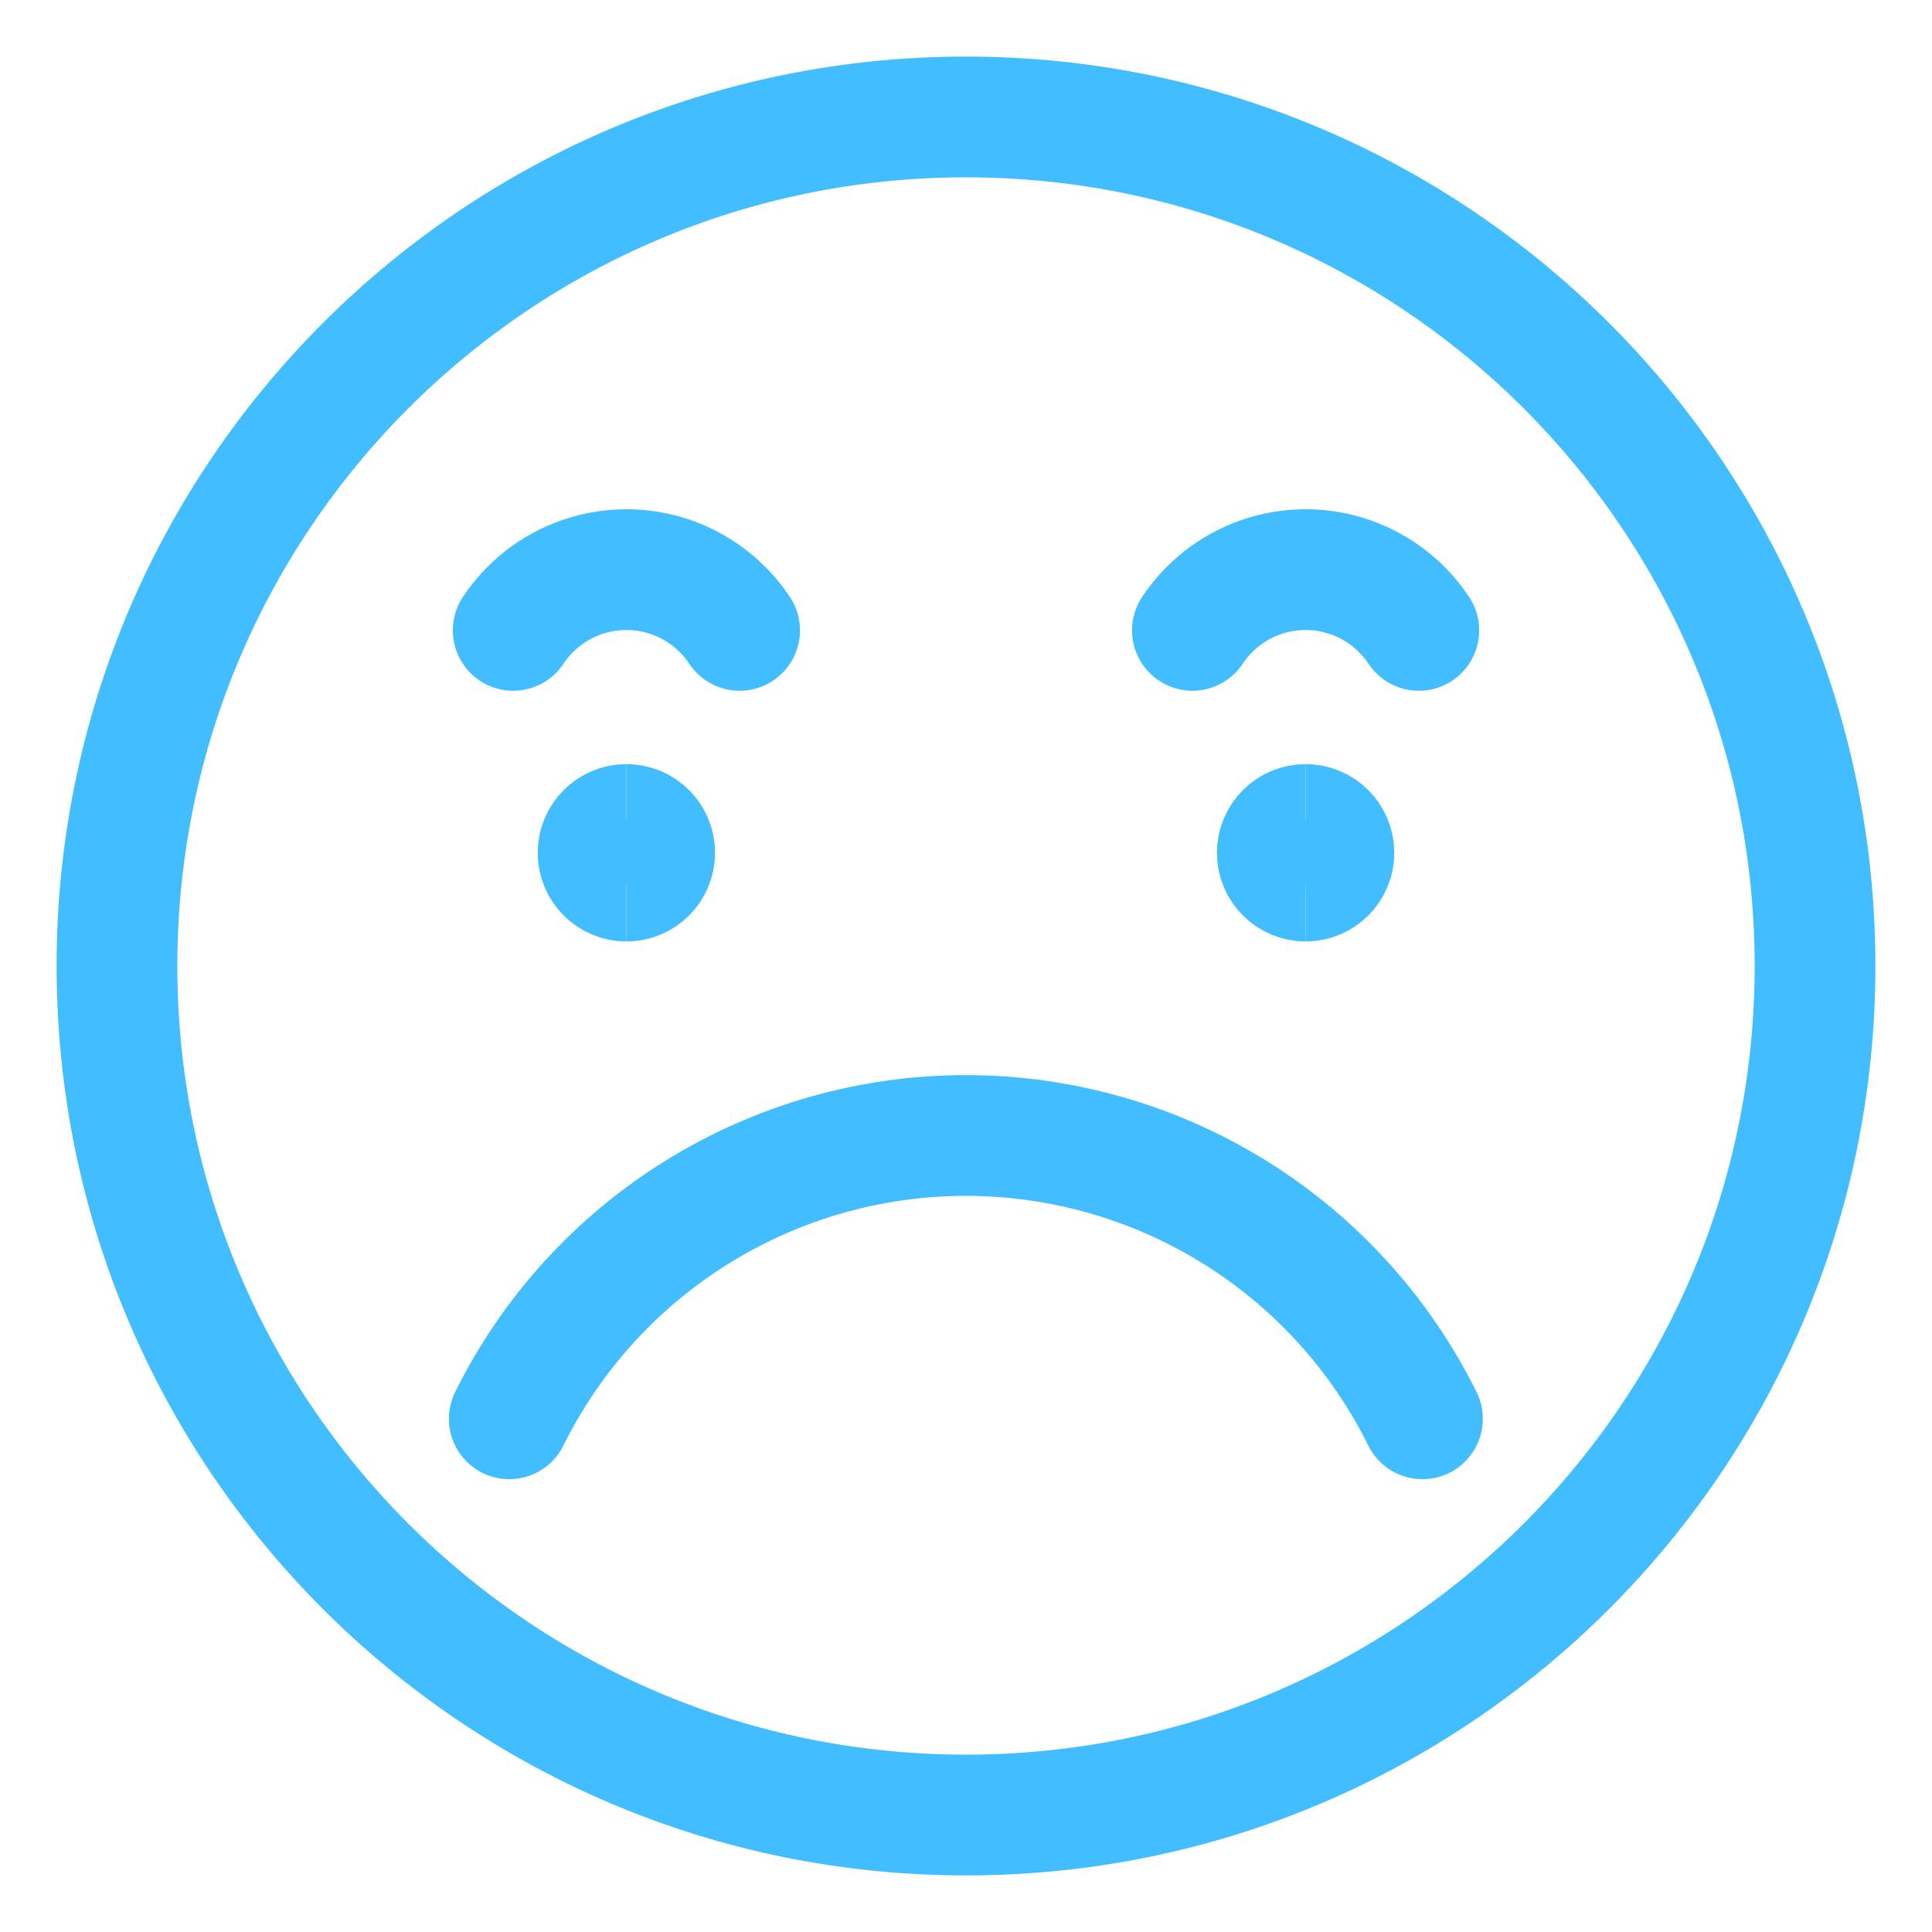
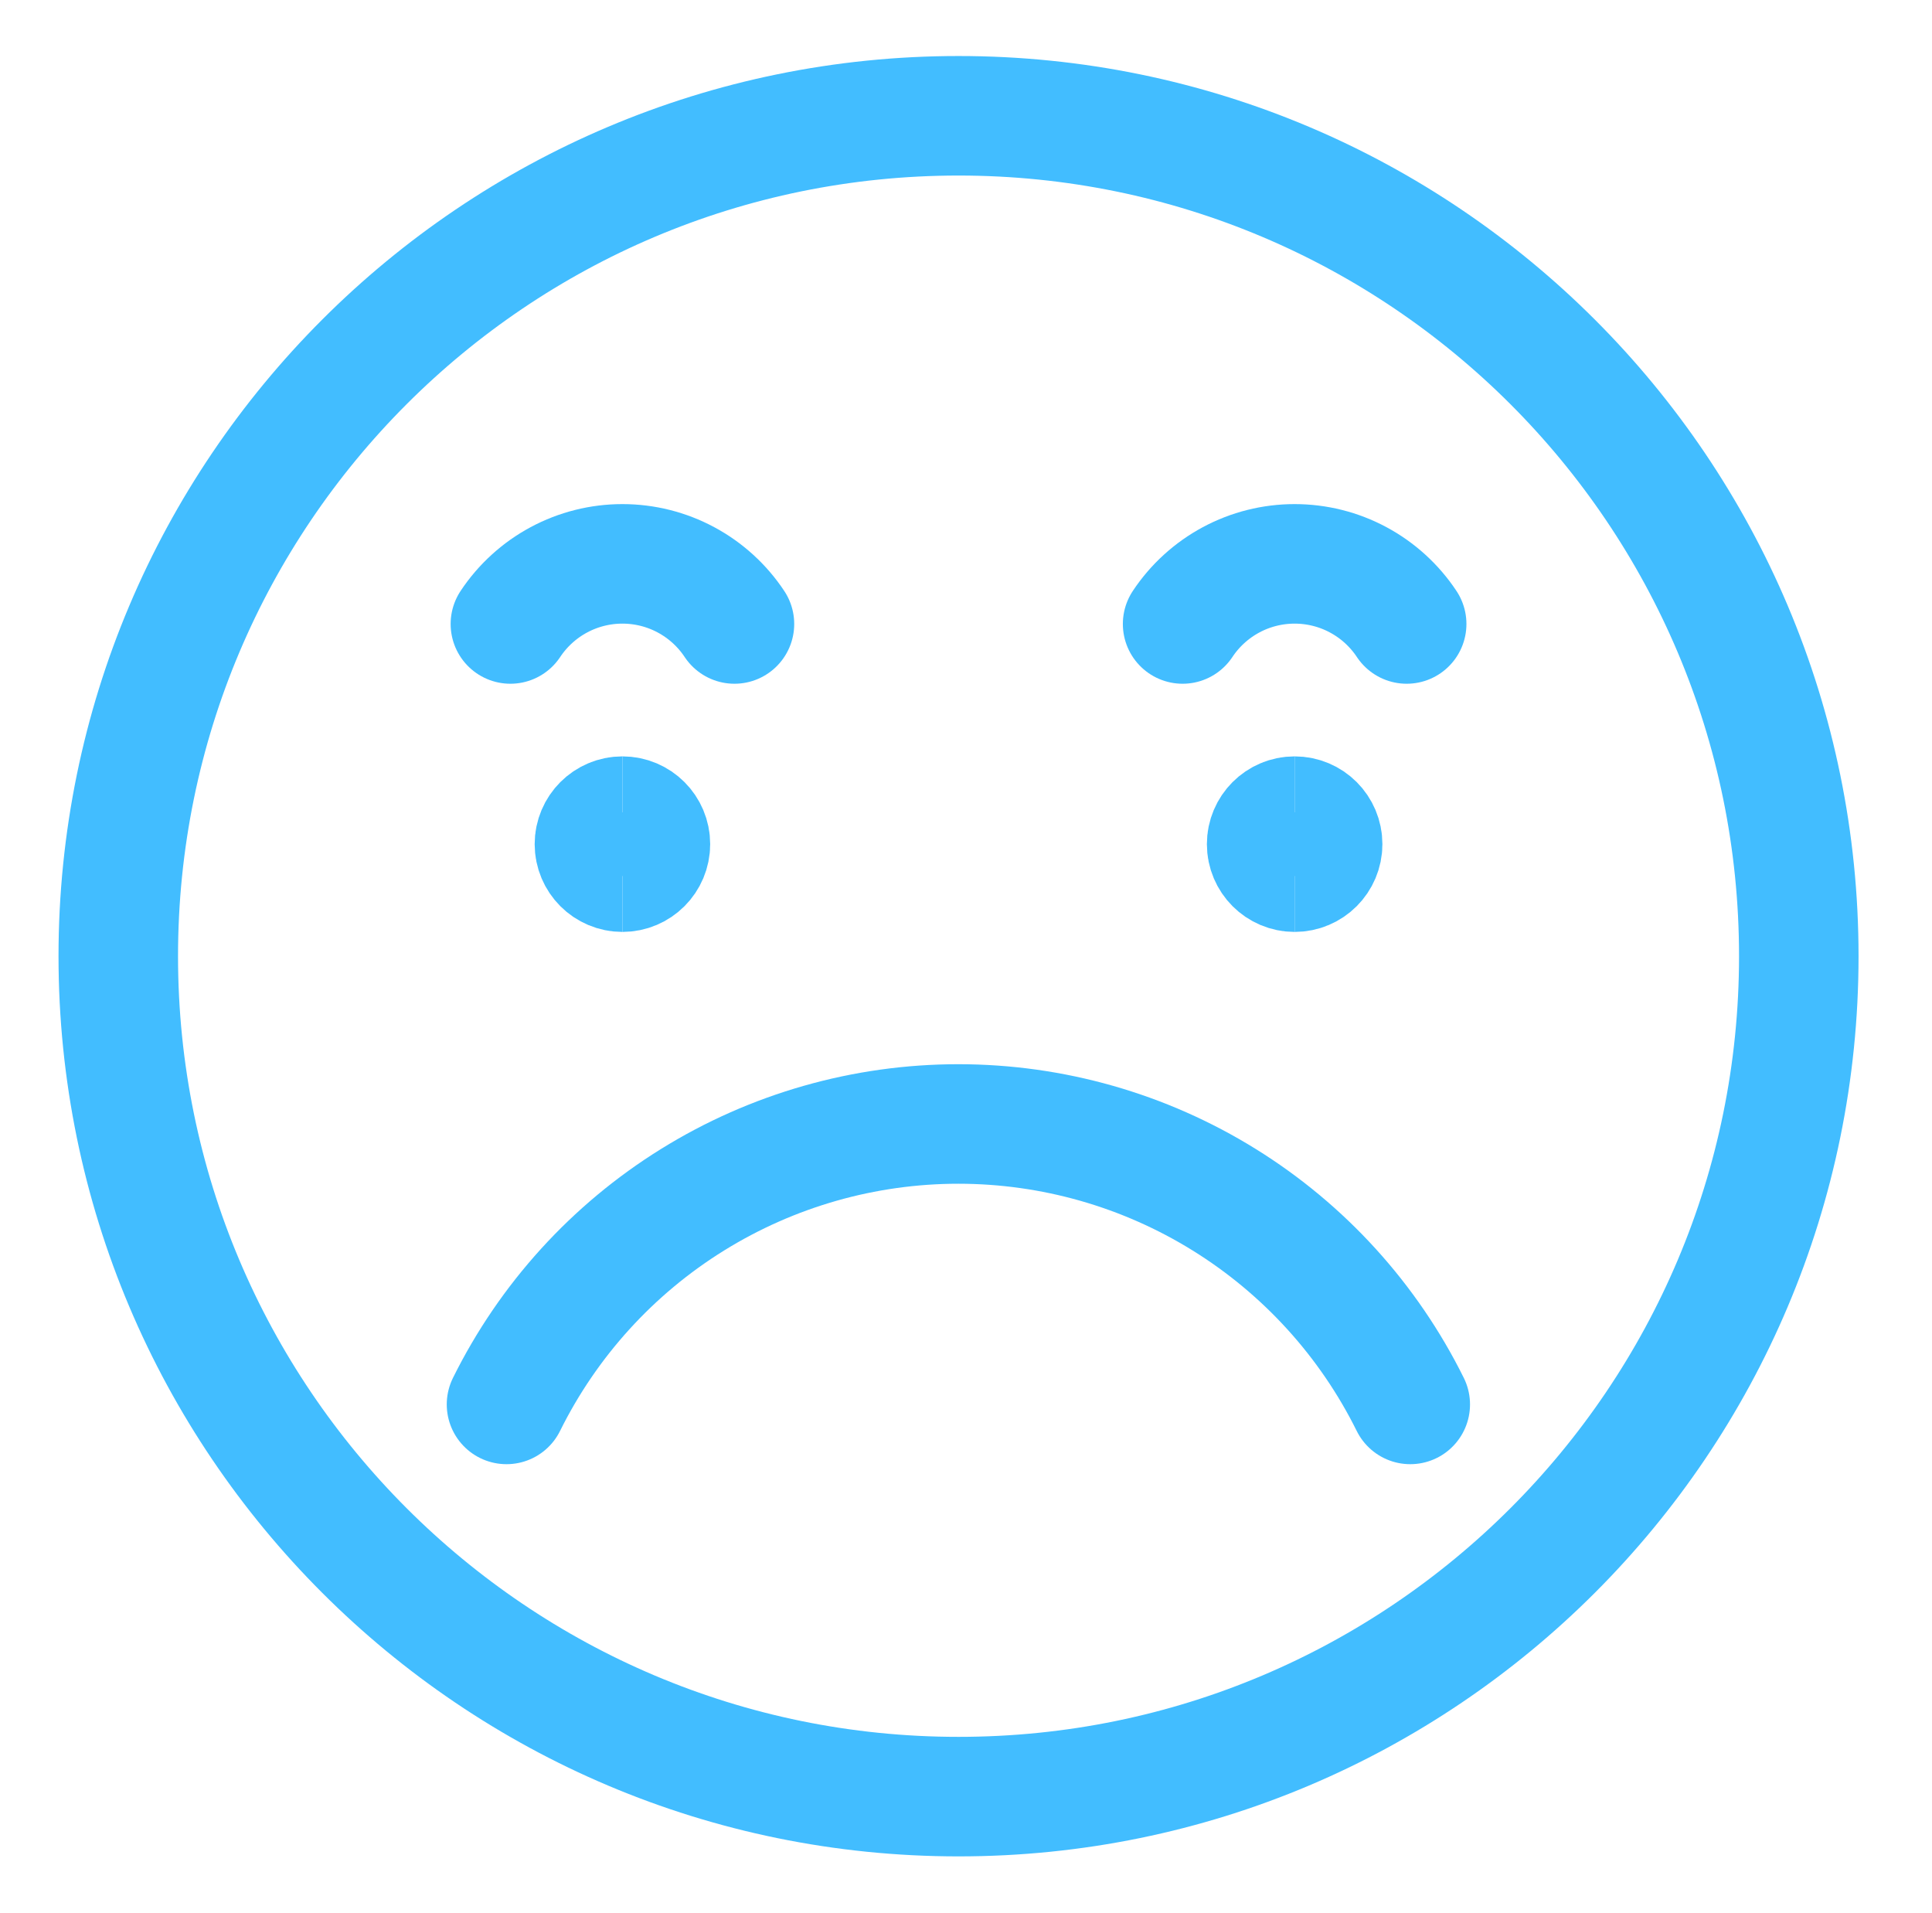
- <svg xmlns="http://www.w3.org/2000/svg" width="96" height="96" viewBox="0 0 96 96" fill="none">
-   <path d="M25.5 31.323C26.116 30.395 26.952 29.634 27.933 29.107C28.915 28.58 30.011 28.305 31.125 28.305C32.239 28.305 33.336 28.58 34.317 29.107C35.298 29.634 36.134 30.395 36.75 31.323" stroke="#42BDFF" stroke-width="6" stroke-linecap="round" stroke-linejoin="round" />
-   <path d="M59.25 31.323C59.866 30.395 60.702 29.634 61.683 29.107C62.664 28.58 63.761 28.305 64.875 28.305C65.989 28.305 67.086 28.58 68.067 29.107C69.048 29.634 69.884 30.395 70.5 31.323" stroke="#42BDFF" stroke-width="6" stroke-linecap="round" stroke-linejoin="round" />
-   <path d="M48 90.188C71.299 90.188 90.188 71.299 90.188 48C90.188 24.701 71.299 5.812 48 5.812C24.701 5.812 5.812 24.701 5.812 48C5.812 71.299 24.701 90.188 48 90.188Z" stroke="#42BDFF" stroke-width="6" stroke-linecap="round" stroke-linejoin="round" />
-   <path d="M70.68 70.5C68.585 66.273 65.351 62.715 61.343 60.228C57.334 57.74 52.71 56.422 47.992 56.422C43.274 56.422 38.651 57.74 34.642 60.228C30.633 62.715 27.399 66.273 25.305 70.5" stroke="#42BDFF" stroke-width="6" stroke-linecap="round" stroke-linejoin="round" />
-   <path d="M31.125 43.781C30.348 43.781 29.719 43.152 29.719 42.375C29.719 41.598 30.348 40.969 31.125 40.969" stroke="#42BDFF" stroke-width="6" />
-   <path d="M31.125 43.781C31.902 43.781 32.531 43.152 32.531 42.375C32.531 41.598 31.902 40.969 31.125 40.969" stroke="#42BDFF" stroke-width="6" />
-   <path d="M64.875 43.781C64.098 43.781 63.469 43.152 63.469 42.375C63.469 41.598 64.098 40.969 64.875 40.969" stroke="#42BDFF" stroke-width="6" />
-   <path d="M64.875 43.781C65.652 43.781 66.281 43.152 66.281 42.375C66.281 41.598 65.652 40.969 64.875 40.969" stroke="#42BDFF" stroke-width="6" />
+ <svg xmlns="http://www.w3.org/2000/svg" width="97" height="96" viewBox="0 0 97 96" fill="none">
+   <path d="M25.625 31.323C26.241 30.395 27.077 29.634 28.058 29.107C29.04 28.58 30.136 28.305 31.25 28.305C32.364 28.305 33.461 28.58 34.442 29.107C35.423 29.634 36.259 30.395 36.875 31.323" stroke="#42BDFF" stroke-width="6" stroke-linecap="round" stroke-linejoin="round" />
+   <path d="M59.375 31.323C59.991 30.395 60.827 29.634 61.808 29.107C62.789 28.58 63.886 28.305 65 28.305C66.114 28.305 67.211 28.58 68.192 29.107C69.173 29.634 70.009 30.395 70.625 31.323" stroke="#42BDFF" stroke-width="6" stroke-linecap="round" stroke-linejoin="round" />
+   <path d="M48.125 90.188C71.424 90.188 90.312 71.299 90.312 48C90.312 24.701 71.424 5.812 48.125 5.812C24.826 5.812 5.938 24.701 5.938 48C5.938 71.299 24.826 90.188 48.125 90.188Z" stroke="#42BDFF" stroke-width="6" stroke-linecap="round" stroke-linejoin="round" />
+   <path d="M70.805 70.5C68.71 66.273 65.476 62.715 61.468 60.228C57.459 57.74 52.835 56.422 48.117 56.422C43.399 56.422 38.776 57.74 34.767 60.228C30.758 62.715 27.524 66.273 25.43 70.5" stroke="#42BDFF" stroke-width="6" stroke-linecap="round" stroke-linejoin="round" />
+   <path d="M31.25 43.781C30.473 43.781 29.844 43.152 29.844 42.375C29.844 41.598 30.473 40.969 31.25 40.969" stroke="#42BDFF" stroke-width="6" />
+   <path d="M31.25 43.781C32.027 43.781 32.656 43.152 32.656 42.375C32.656 41.598 32.027 40.969 31.25 40.969" stroke="#42BDFF" stroke-width="6" />
+   <path d="M65 43.781C64.223 43.781 63.594 43.152 63.594 42.375C63.594 41.598 64.223 40.969 65 40.969" stroke="#42BDFF" stroke-width="6" />
+   <path d="M65 43.781C65.777 43.781 66.406 43.152 66.406 42.375C66.406 41.598 65.777 40.969 65 40.969" stroke="#42BDFF" stroke-width="6" />
</svg>
